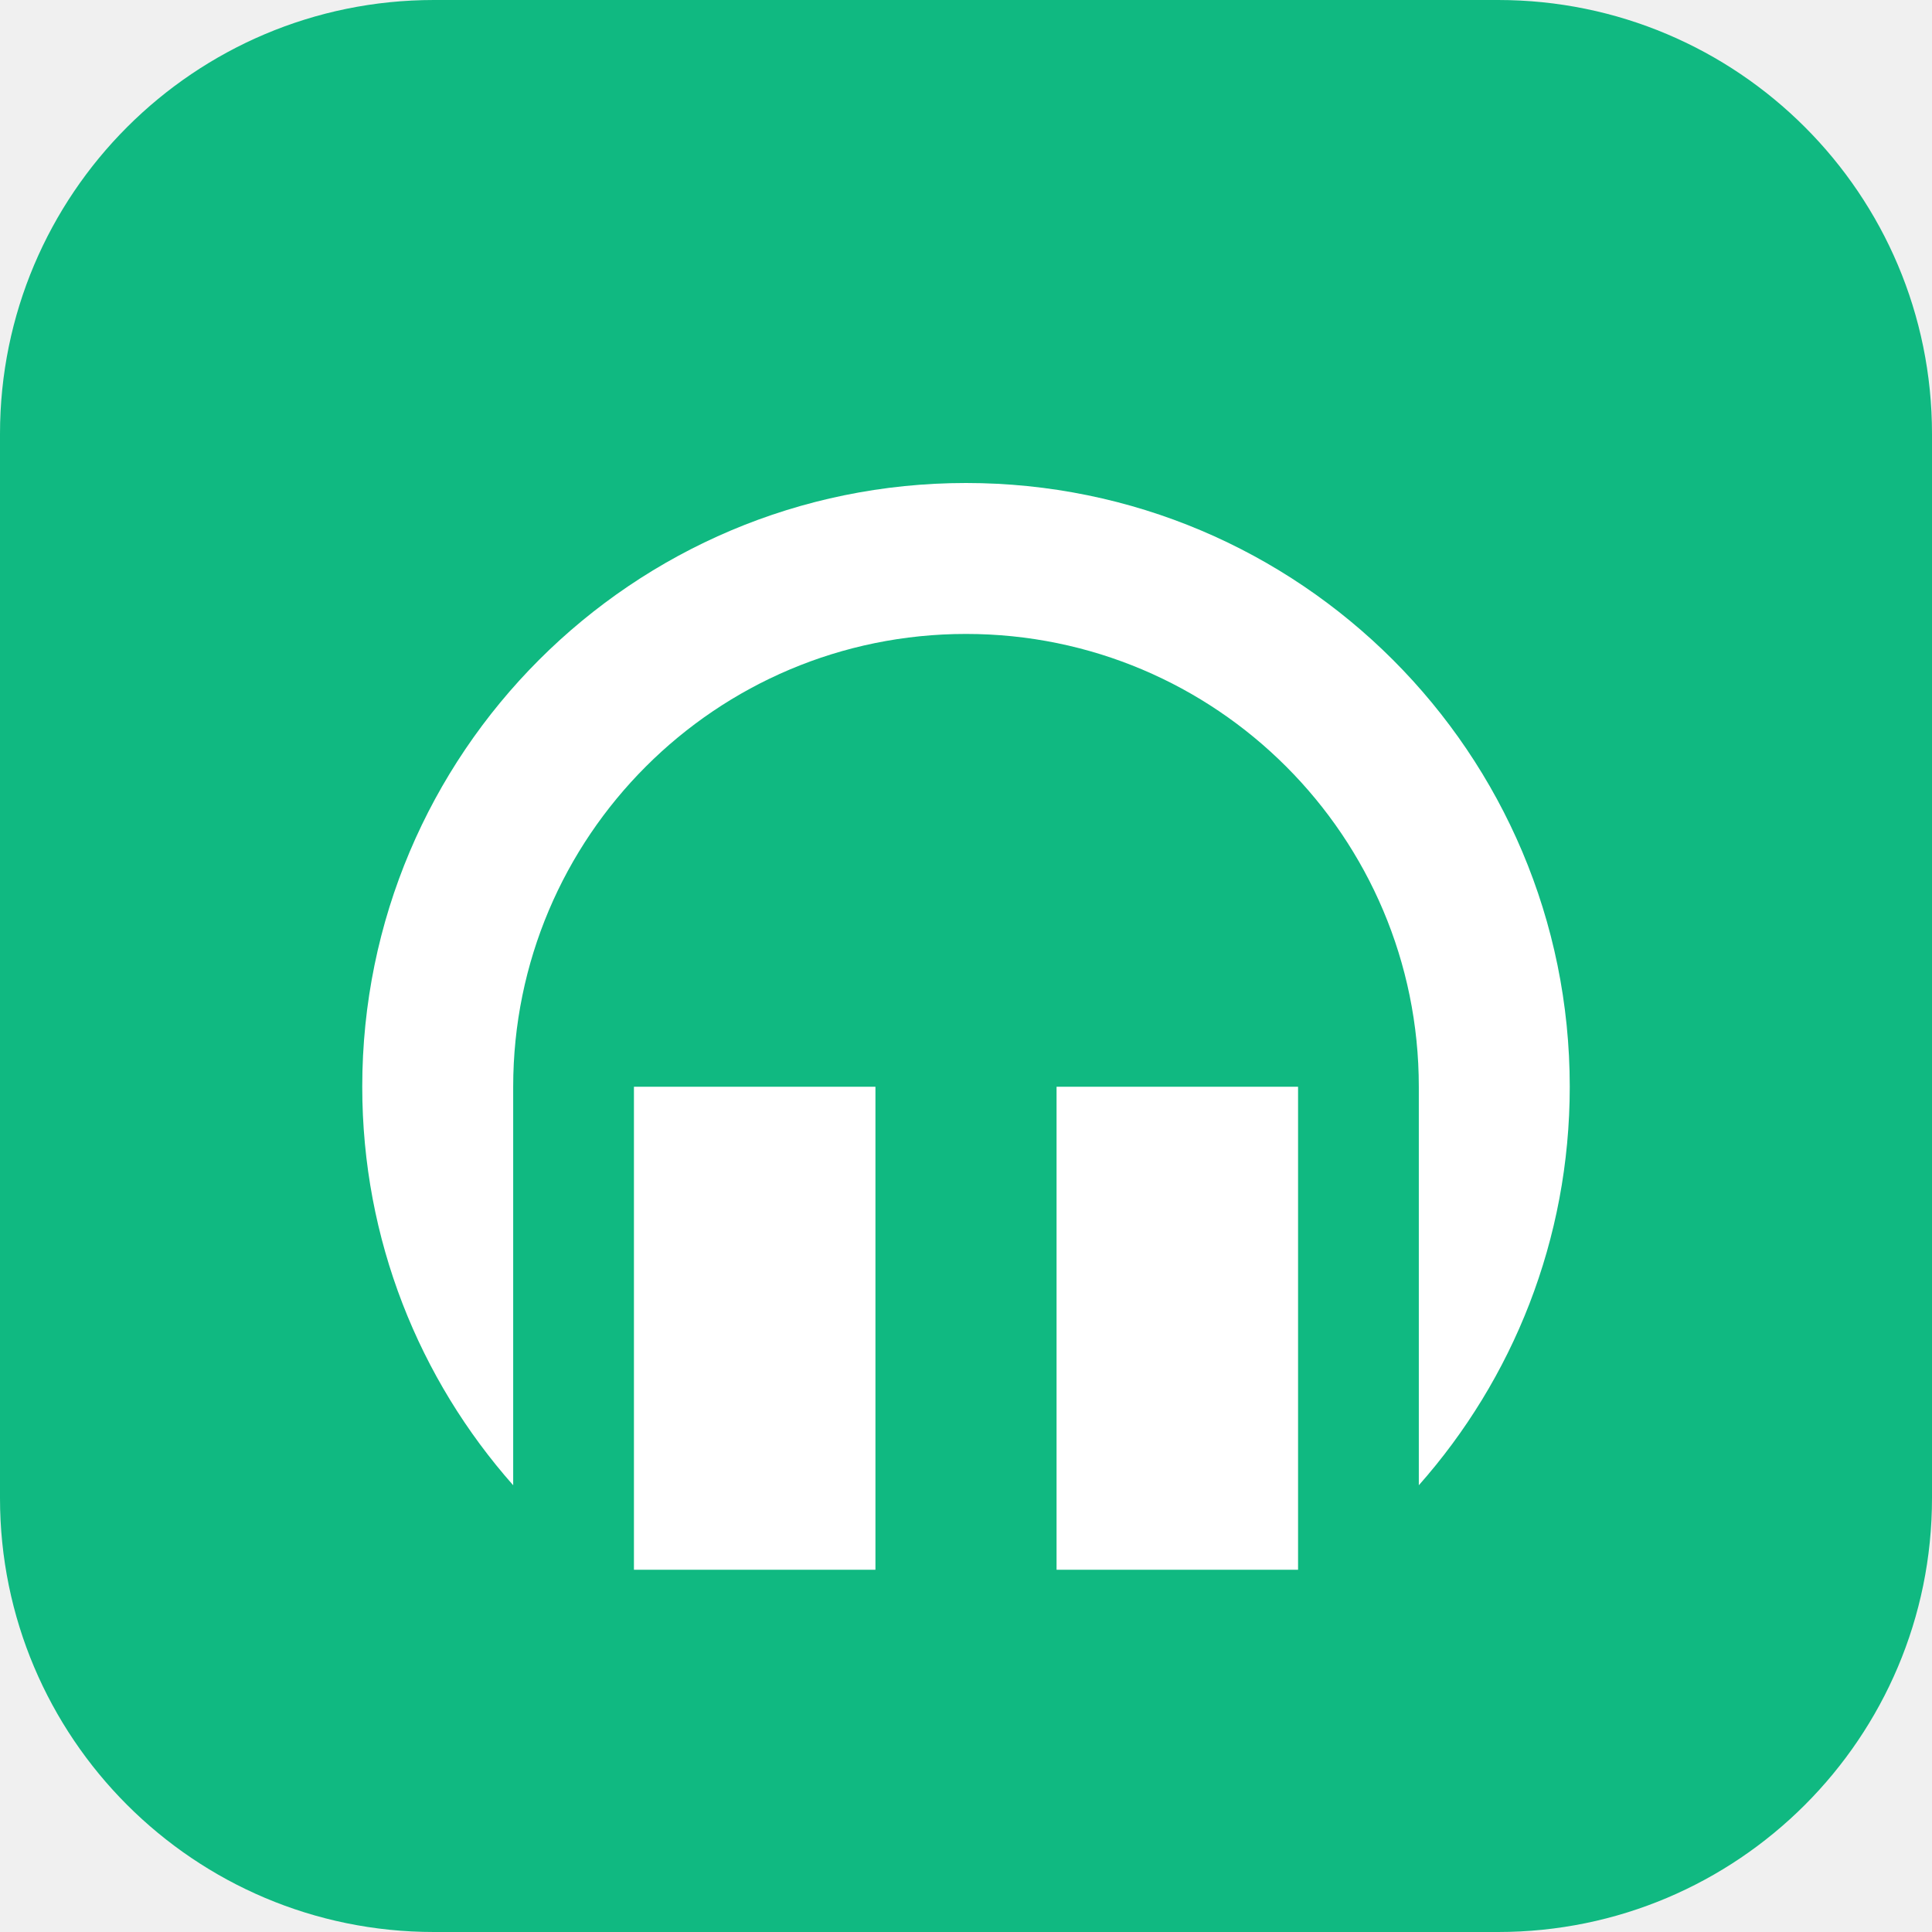
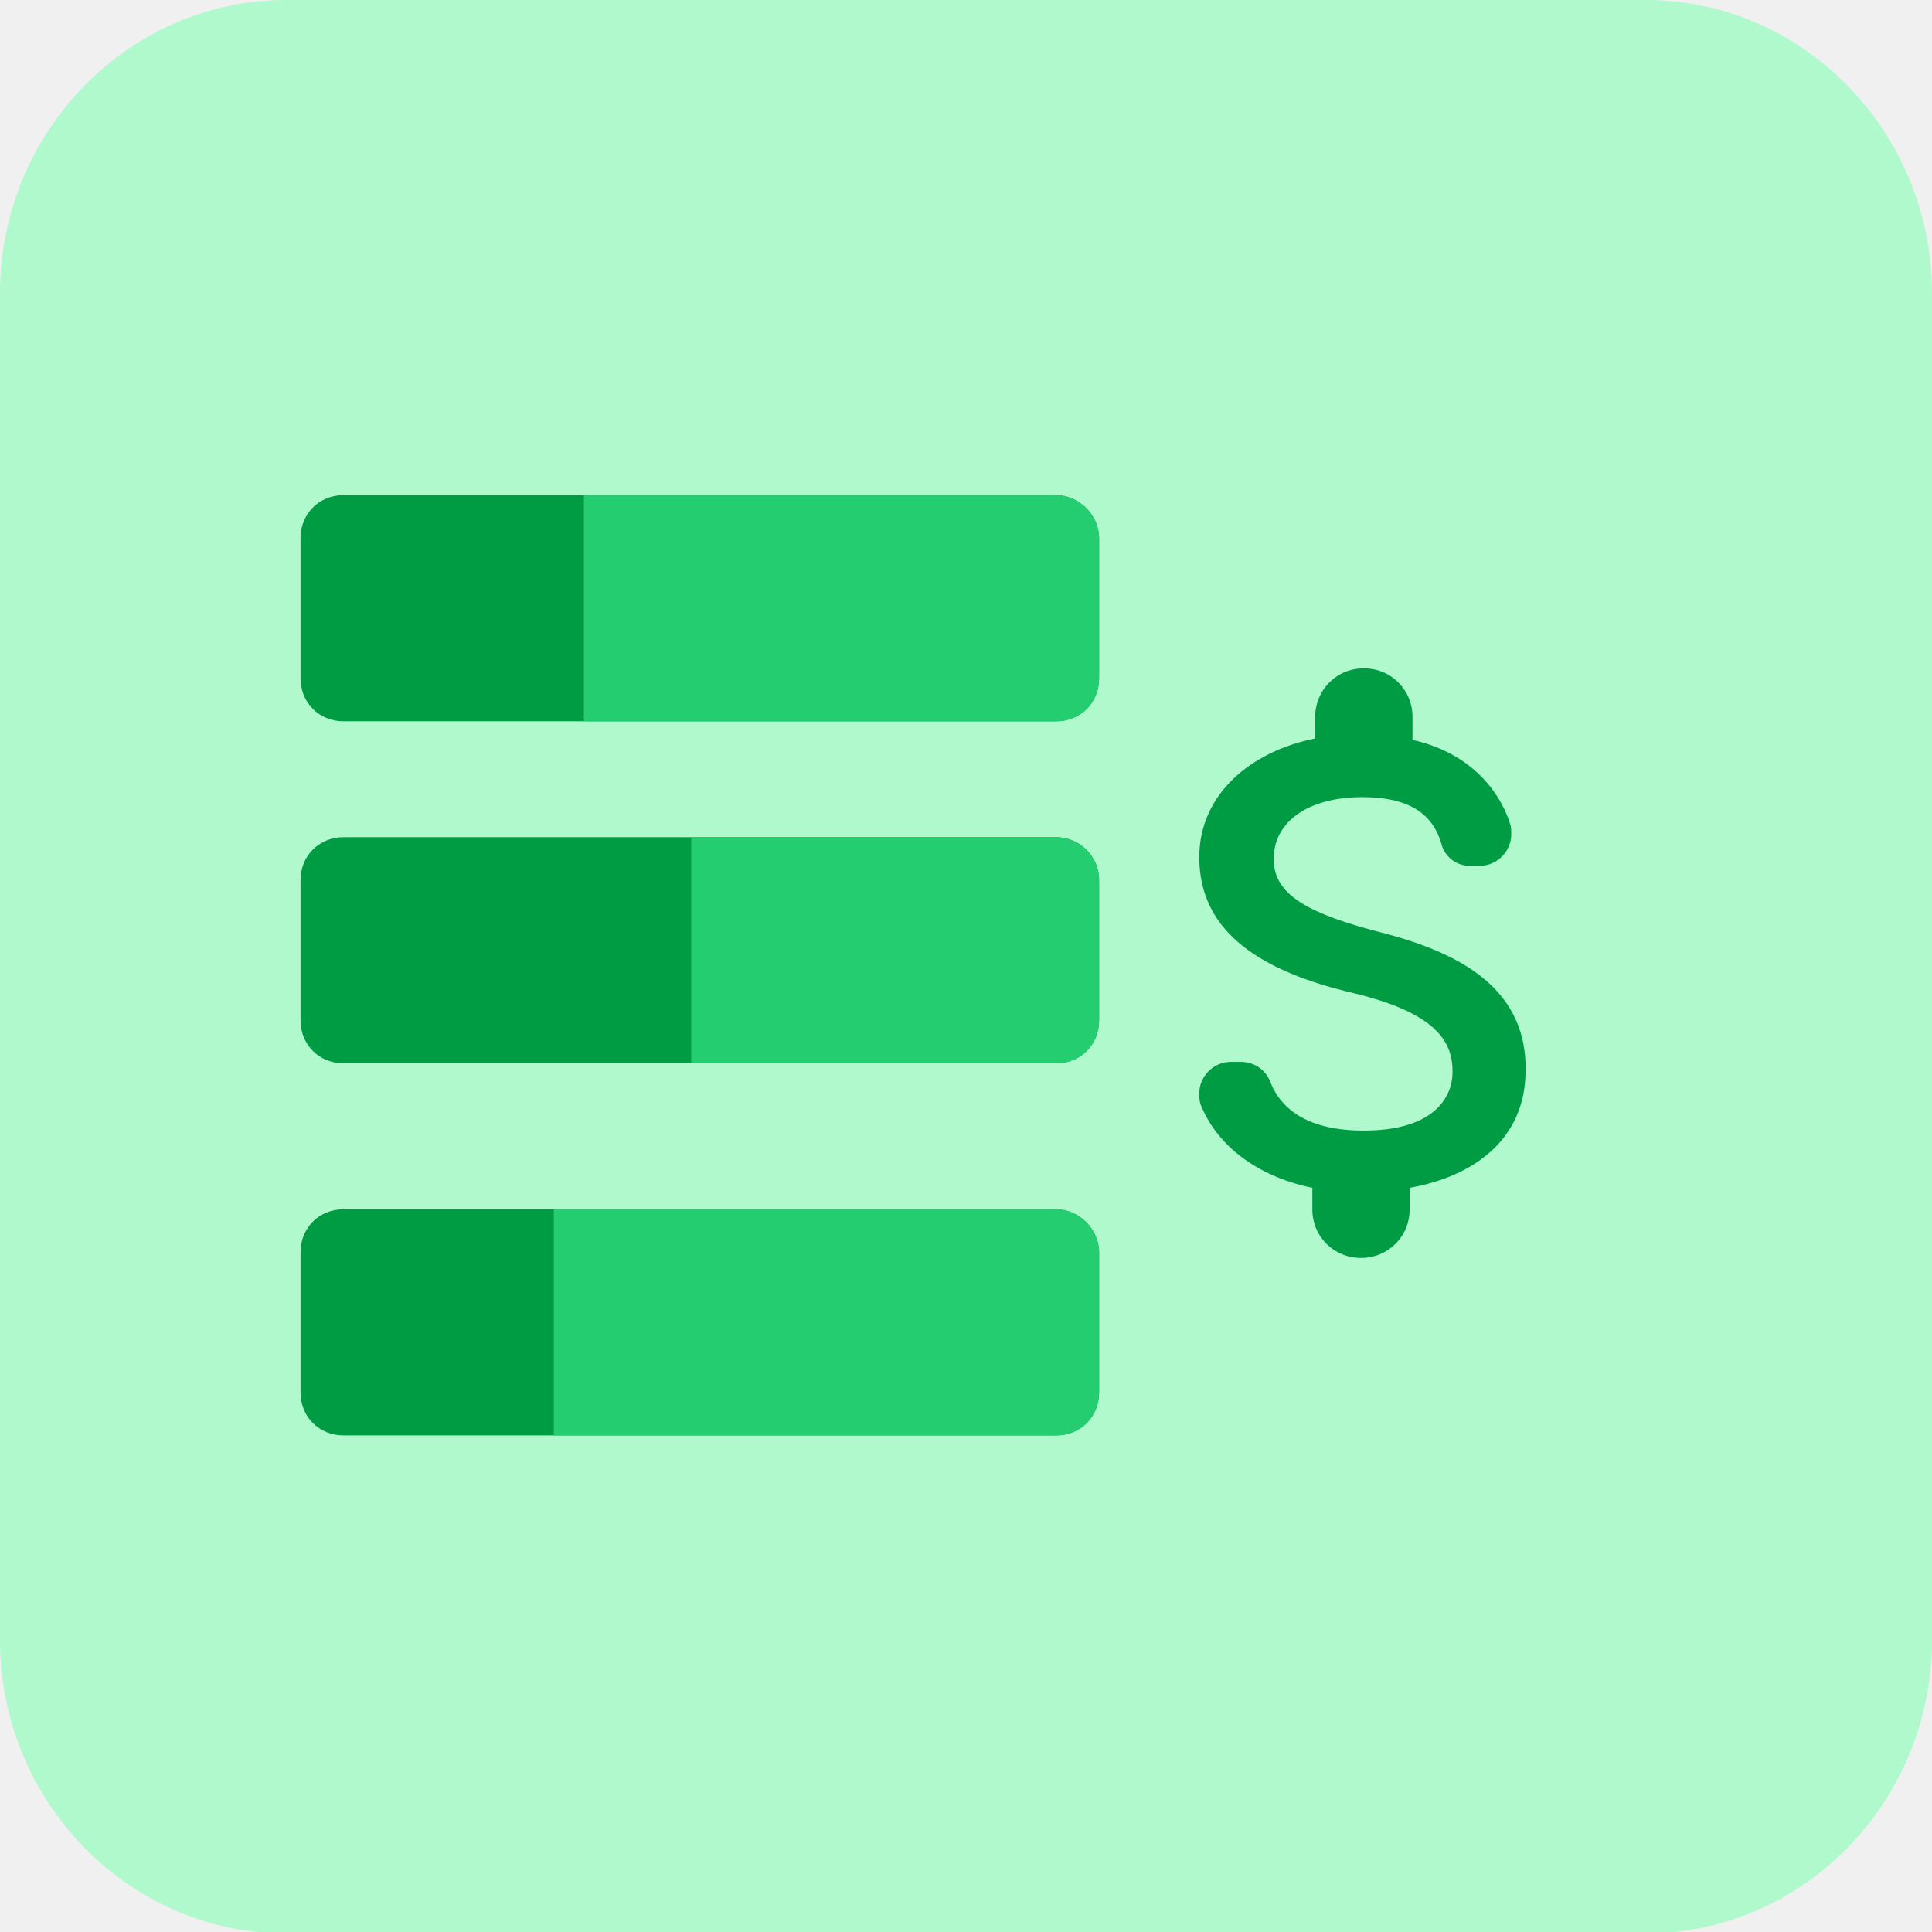
- <svg xmlns="http://www.w3.org/2000/svg" viewBox="0 0 512 512">
-   <rect width="512" height="512" fill="#10b981" rx="115" />
-   <path fill="#ffffff" d="M256 128C167.63 128 96 199.63 96 288c0 40.54 15.11 77.49 40 105.61V288c0-66.27 53.73-120 120-120s120 53.73 120 120v105.61c24.89-28.12 40-65.07 40-105.61 0-88.37-71.63-160-160-160z" />
-   <path fill="#ffffff" d="M168 288v128h64V288h-64zm112 0v128h64V288h-64z" />
+ <svg xmlns="http://www.w3.org/2000/svg" version="1.1" x="0px" y="0px" viewBox="0 0 135 135" style="enable-background:new 0 0 135 135;" xml:space="preserve">
+   <style type="text/css">
+ 	.st0{display:none;}
+ 	.st1{display:inline;fill:none;stroke:#F980A8;stroke-width:7;stroke-linecap:round;stroke-miterlimit:10;}
+ 	.st2{fill:#FFC8A3;}
+ 	.st3{fill:#FFEDC1;}
+ 	.st4{fill:#FFC740;}
+ 	.st5{fill:#AFF9CD;}
+ 	.st6{fill:#24CE70;}
+ 	.st7{fill:#009C43;}
+ 	.st8{fill:#FFD6D7;}
+ 	.st9{fill:none;stroke:#C0142E;stroke-width:7;stroke-linecap:round;stroke-miterlimit:10;}
+ 	.st10{fill:none;stroke:#C0142E;stroke-width:7;stroke-linecap:round;stroke-linejoin:round;stroke-miterlimit:10;}
+ 	.st11{fill:#94E6FF;}
+ 	.st12{fill:#E6D9FF;}
+ 	.st13{fill:none;stroke:#8E50EF;stroke-width:7;stroke-linecap:round;stroke-miterlimit:10;}
+ 	.st14{fill:#C0142E;}
+ 	.st15{fill:#F95357;}
+ 	.st16{fill:#24CE70;stroke:#F95357;stroke-width:7;stroke-linecap:round;stroke-miterlimit:10;}
+ 	.st17{fill:#C89700;}
+ 	.st18{fill:none;stroke:#5820BB;stroke-width:7;stroke-linecap:round;stroke-miterlimit:10;}
+ 	.st19{fill:#5820BB;}
+ 	.st20{fill:#83E2DE;}
+ 	.st21{fill:#06C1BB;}
+ 	.st22{fill:#00908B;}
+ 	.st23{fill:none;stroke:#00908B;stroke-width:7;stroke-linecap:round;stroke-miterlimit:10;}
+ 	.st24{fill:#99CCFF;}
+ 	.st25{fill:#004ACB;}
+ 	.st26{fill:none;stroke:#0074FF;stroke-width:7;stroke-linecap:round;stroke-miterlimit:10;}
+ 	.st27{fill:#0086CB;}
+ 	.st28{fill:#00B6FF;}
+ 	.st29{fill:none;stroke:#0086CB;stroke-width:7;stroke-linecap:round;stroke-miterlimit:10;}
+ 	.st30{fill:#0074FF;}
+ 	.st31{fill:#B94600;}
+ 	.st32{fill:none;stroke:#B94600;stroke-width:7;stroke-linecap:round;stroke-miterlimit:10;}
+ 	.st33{fill:none;stroke:#F27520;stroke-width:7;stroke-linecap:round;stroke-miterlimit:10;}
+ 	.st34{fill:none;stroke:#81DBFF;stroke-width:7;stroke-linecap:round;stroke-miterlimit:10;}
+ 	.st35{fill:none;stroke:#F95357;stroke-width:7;stroke-linecap:round;stroke-miterlimit:10;}
+ 	.st36{fill:none;stroke:#009C43;stroke-width:7;stroke-linecap:round;stroke-miterlimit:10;}
+ 	.st37{fill:none;stroke:#24CE70;stroke-width:7;stroke-linecap:round;stroke-miterlimit:10;}
+ 	.st38{fill:none;stroke:#009C43;stroke-width:7;stroke-linecap:round;stroke-linejoin:round;stroke-miterlimit:10;}
+ 	.st39{fill:none;stroke:#24CE70;stroke-width:7;stroke-linecap:round;stroke-linejoin:round;stroke-miterlimit:10;}
+ 	.st40{fill:none;stroke:#009C43;stroke-miterlimit:10;}
+ </style>
+   <g id="Layer_2">
+ </g>
+   <g id="Layer_1">
+ </g>
+   <g id="grid" class="st0">
+ </g>
+   <g id="Layer_4">
+     <path id="Rectangle_1372_61_" class="st5" d="M20,0h95c11,0,20,9.2,20,20.5v94.1c0,11.3-9,20.5-20,20.5H20c-11,0-20-9.2-20-20.5   V20.5C0,9.2,9,0,20,0z" />
+     <path class="st7" d="M95.9,65C90.7,63.6,89,62.2,89,60c0-2.5,2.3-4.3,6.2-4.3c3.3,0,4.9,1.2,5.5,3.2c0.2,0.9,1,1.6,2,1.6h0.7   c1.2,0,2.2-1,2.2-2.2c0-0.3,0-0.5-0.1-0.8c-0.9-2.7-3.2-5-6.8-5.8v-1.6c0-1.9-1.5-3.4-3.4-3.4s-3.4,1.5-3.4,3.4v1.5   c-4.5,0.9-8.1,3.9-8.1,8.3c0,5.3,4.4,8,10.8,9.5c5.8,1.4,6.9,3.4,6.9,5.5c0,1.6-1.1,4.1-6.2,4.1c-3.8,0-5.7-1.4-6.5-3.3   c-0.3-0.9-1.1-1.5-2.1-1.5H86c-1.2,0-2.2,1-2.2,2.2c0,0.3,0,0.5,0.1,0.8c1.3,3.2,4.4,5.1,7.8,5.8v1.5c0,1.9,1.5,3.4,3.4,3.4   s3.4-1.5,3.4-3.4v-1.5c4.5-0.8,8.1-3.4,8.1-8.2C106.7,68.6,101.2,66.3,95.9,65z" />
+     <g>
+       <path class="st7" d="M76.8,37.6v9.8c0,1.7-1.3,3-3,3H24c-1.7,0-3-1.3-3-3v-9.8c0-1.7,1.3-3,3-3h49.8C75.4,34.6,76.8,36,76.8,37.6z    " />
+       <path class="st7" d="M76.8,61.5v9.8c0,1.7-1.3,3-3,3H24c-1.7,0-3-1.3-3-3v-9.8c0-1.7,1.3-3,3-3h49.8    C75.4,58.5,76.8,59.8,76.8,61.5z" />
+       <path class="st7" d="M76.8,87.5v9.8c0,1.7-1.3,3-3,3H24c-1.7,0-3-1.3-3-3v-9.8c0-1.7,1.3-3,3-3h49.8    C75.4,84.5,76.8,85.9,76.8,87.5z" />
+       <path class="st6" d="M76.8,37.6v9.8c0,1.7-1.3,3-3,3h-33V34.6h33C75.4,34.6,76.8,36,76.8,37.6z" />
+       <path class="st6" d="M76.8,61.5v9.8c0,1.7-1.3,3-3,3H48.3V58.5h25.5C75.4,58.5,76.8,59.8,76.8,61.5z" />
+       <path class="st6" d="M76.8,87.5v9.8c0,1.7-1.3,3-3,3H38.7V84.5h35.1C75.4,84.5,76.8,85.9,76.8,87.5z" />
+     </g>
+   </g>
</svg>
